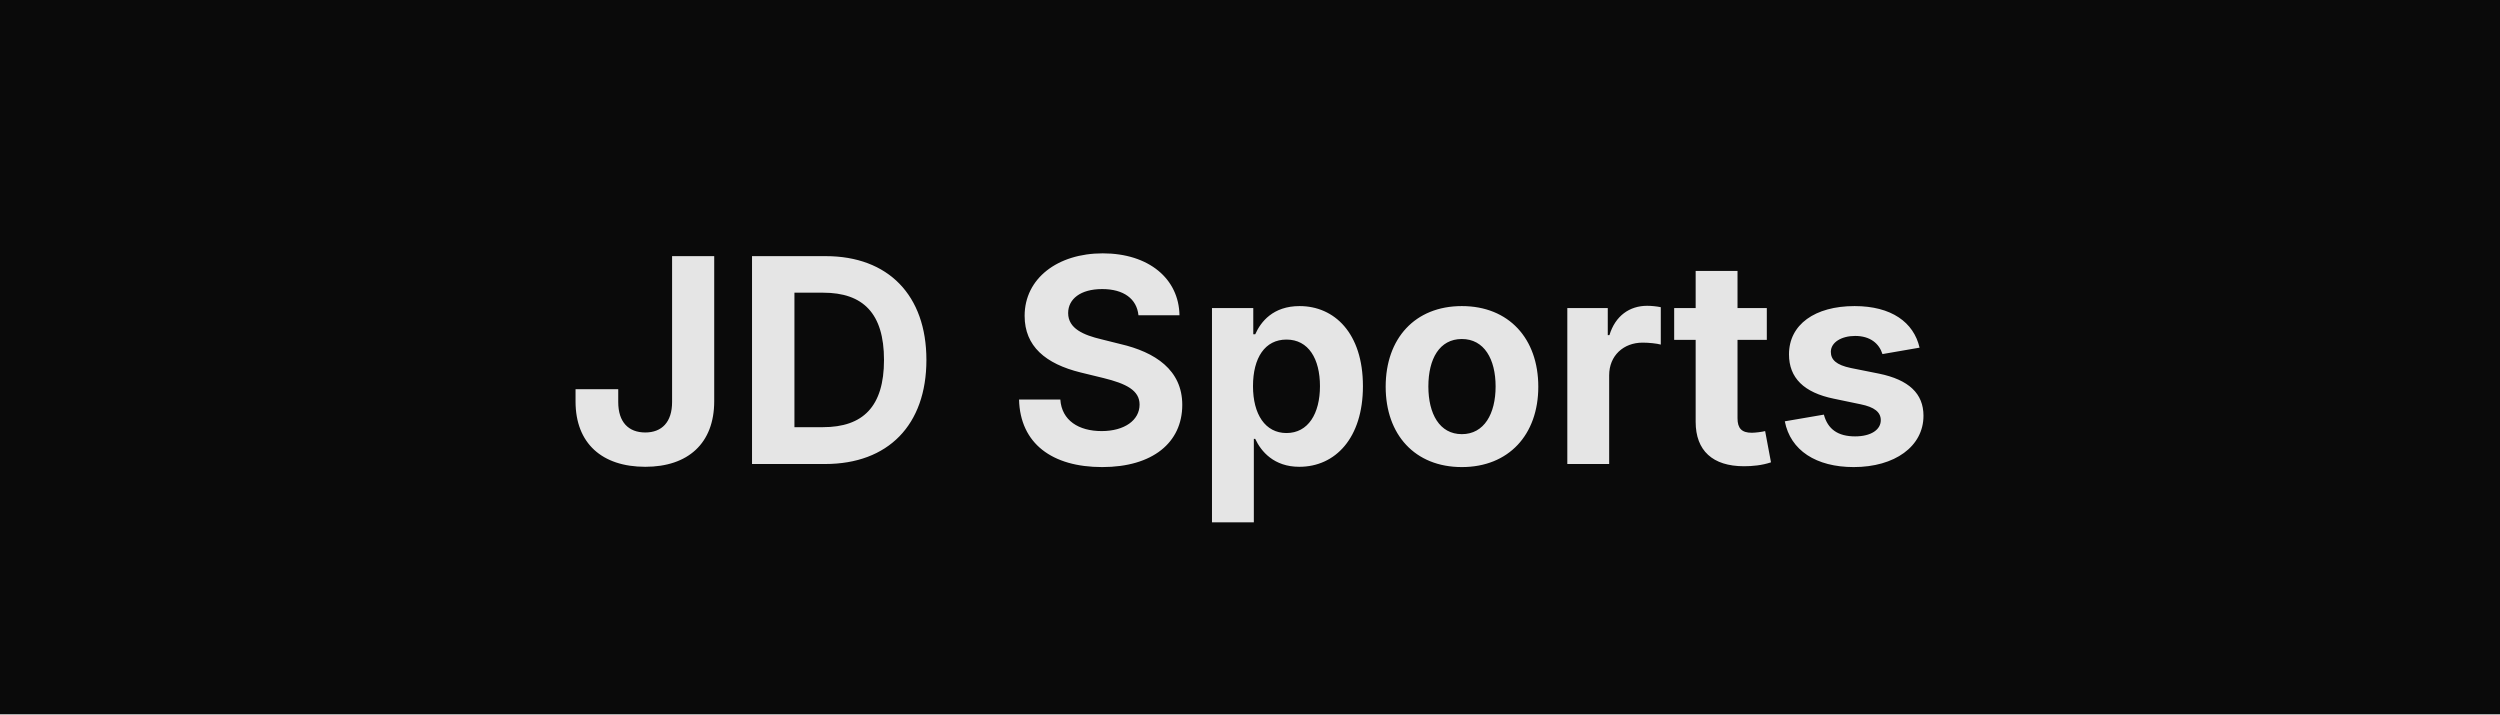
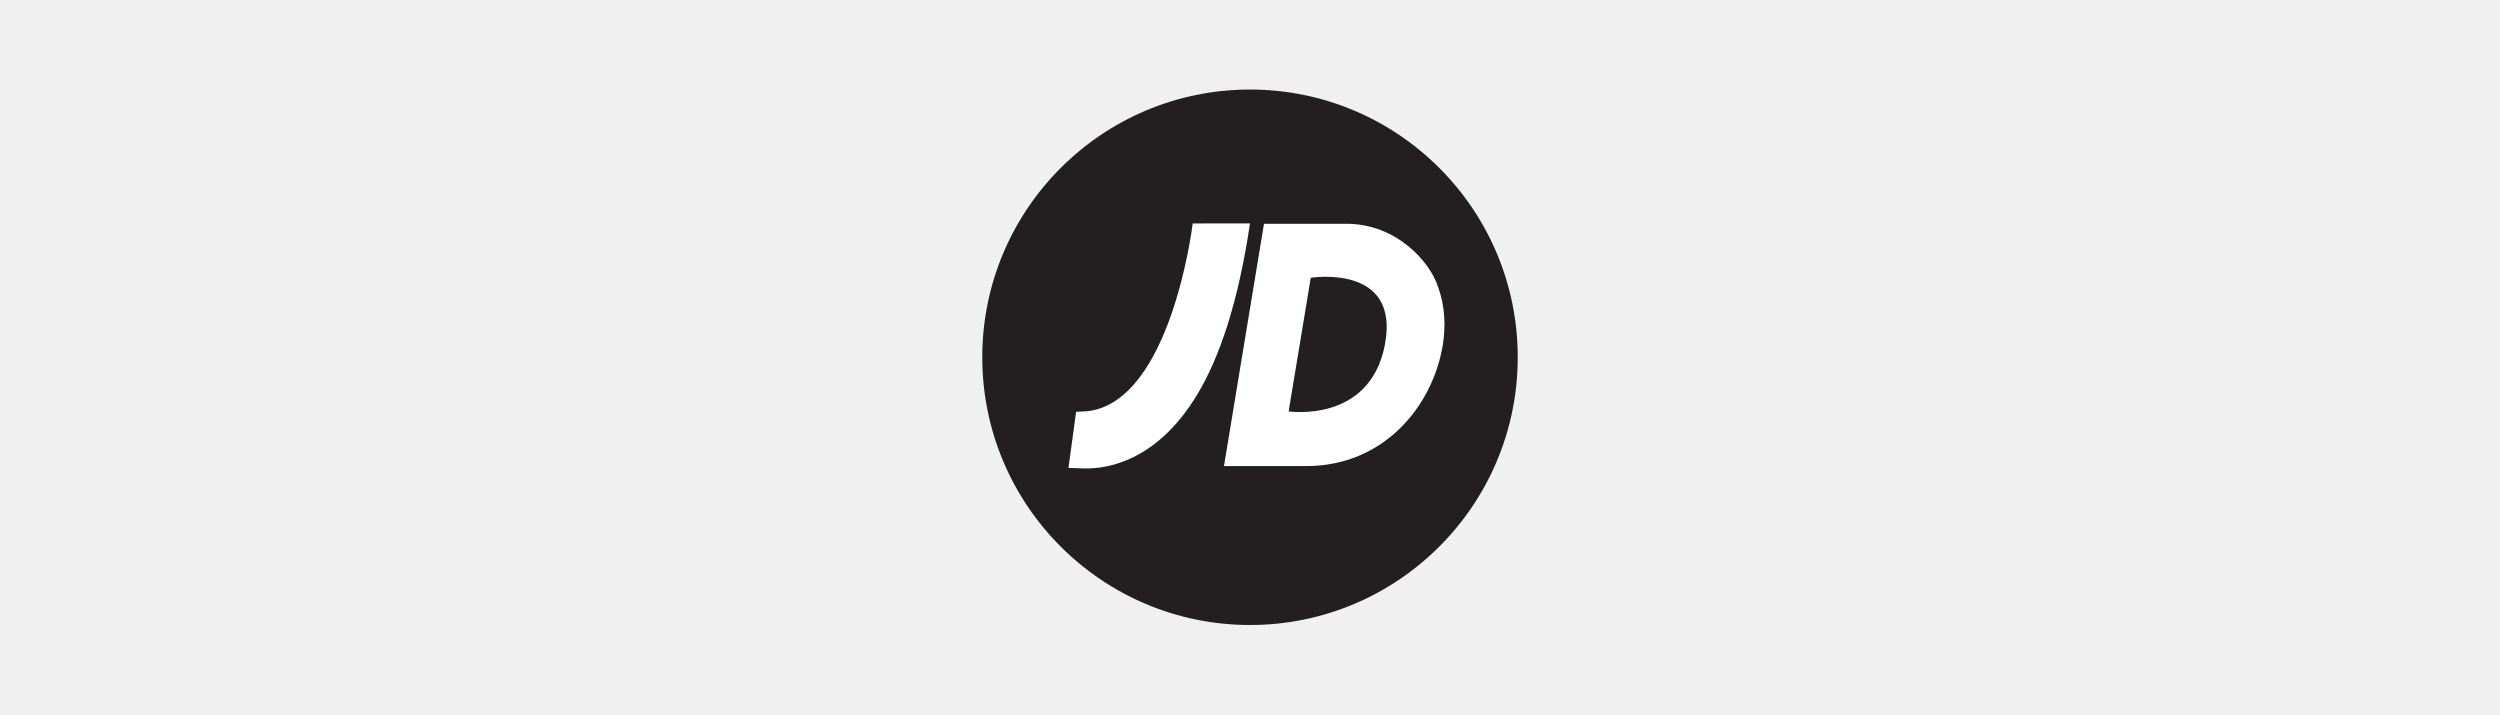
- <svg xmlns="http://www.w3.org/2000/svg" width="140" height="40" viewBox="0 0 140 40" role="img" aria-label="JD Sports">
-   <rect width="140" height="40" fill="#0a0a0a" />
-   <text x="50%" y="50%" dominant-baseline="middle" text-anchor="middle" fill="#e5e5e5" font-family="'Inter', Arial, sans-serif" font-weight="700" font-size="16">JD Sports</text>
+ <svg xmlns="http://www.w3.org/2000/svg" width="140" height="40" viewBox="0 0 200 200">
+   <path d="M174.967 100.036c0 41.397-33.568 74.964-74.966 74.964-41.4 0-74.966-33.562-74.966-74.964 0-41.396 33.563-74.96 74.962-74.964 41.399-.001 74.97 33.563 74.97 74.964z" fill="#231f20" />
+   <path d="M137.76 96.572c-4.263 22.037-26.943 18.615-26.943 18.615l6.195-37.405s25.168-4.081 20.748 18.79zm14.988-15.959c-2.18-7.188-11.648-17.956-25.771-17.956h-23.059l-11.204 67.839h23.07c21.767 0 35.38-16.855 38.185-33.812.907-5.573.545-11.205-1.221-16.071zM83.951 62.562c-.095 1.023-6.154 49.355-29.061 52.53-.42.063-.808.063-3.578.221l-2.145 15.713s2.541.048 3.614.105c4.953.271 20.241-.391 32.47-20.702 6.191-10.291 11.43-25.536 14.748-47.872l-16.048.005z" fill="#fff" />
</svg>
